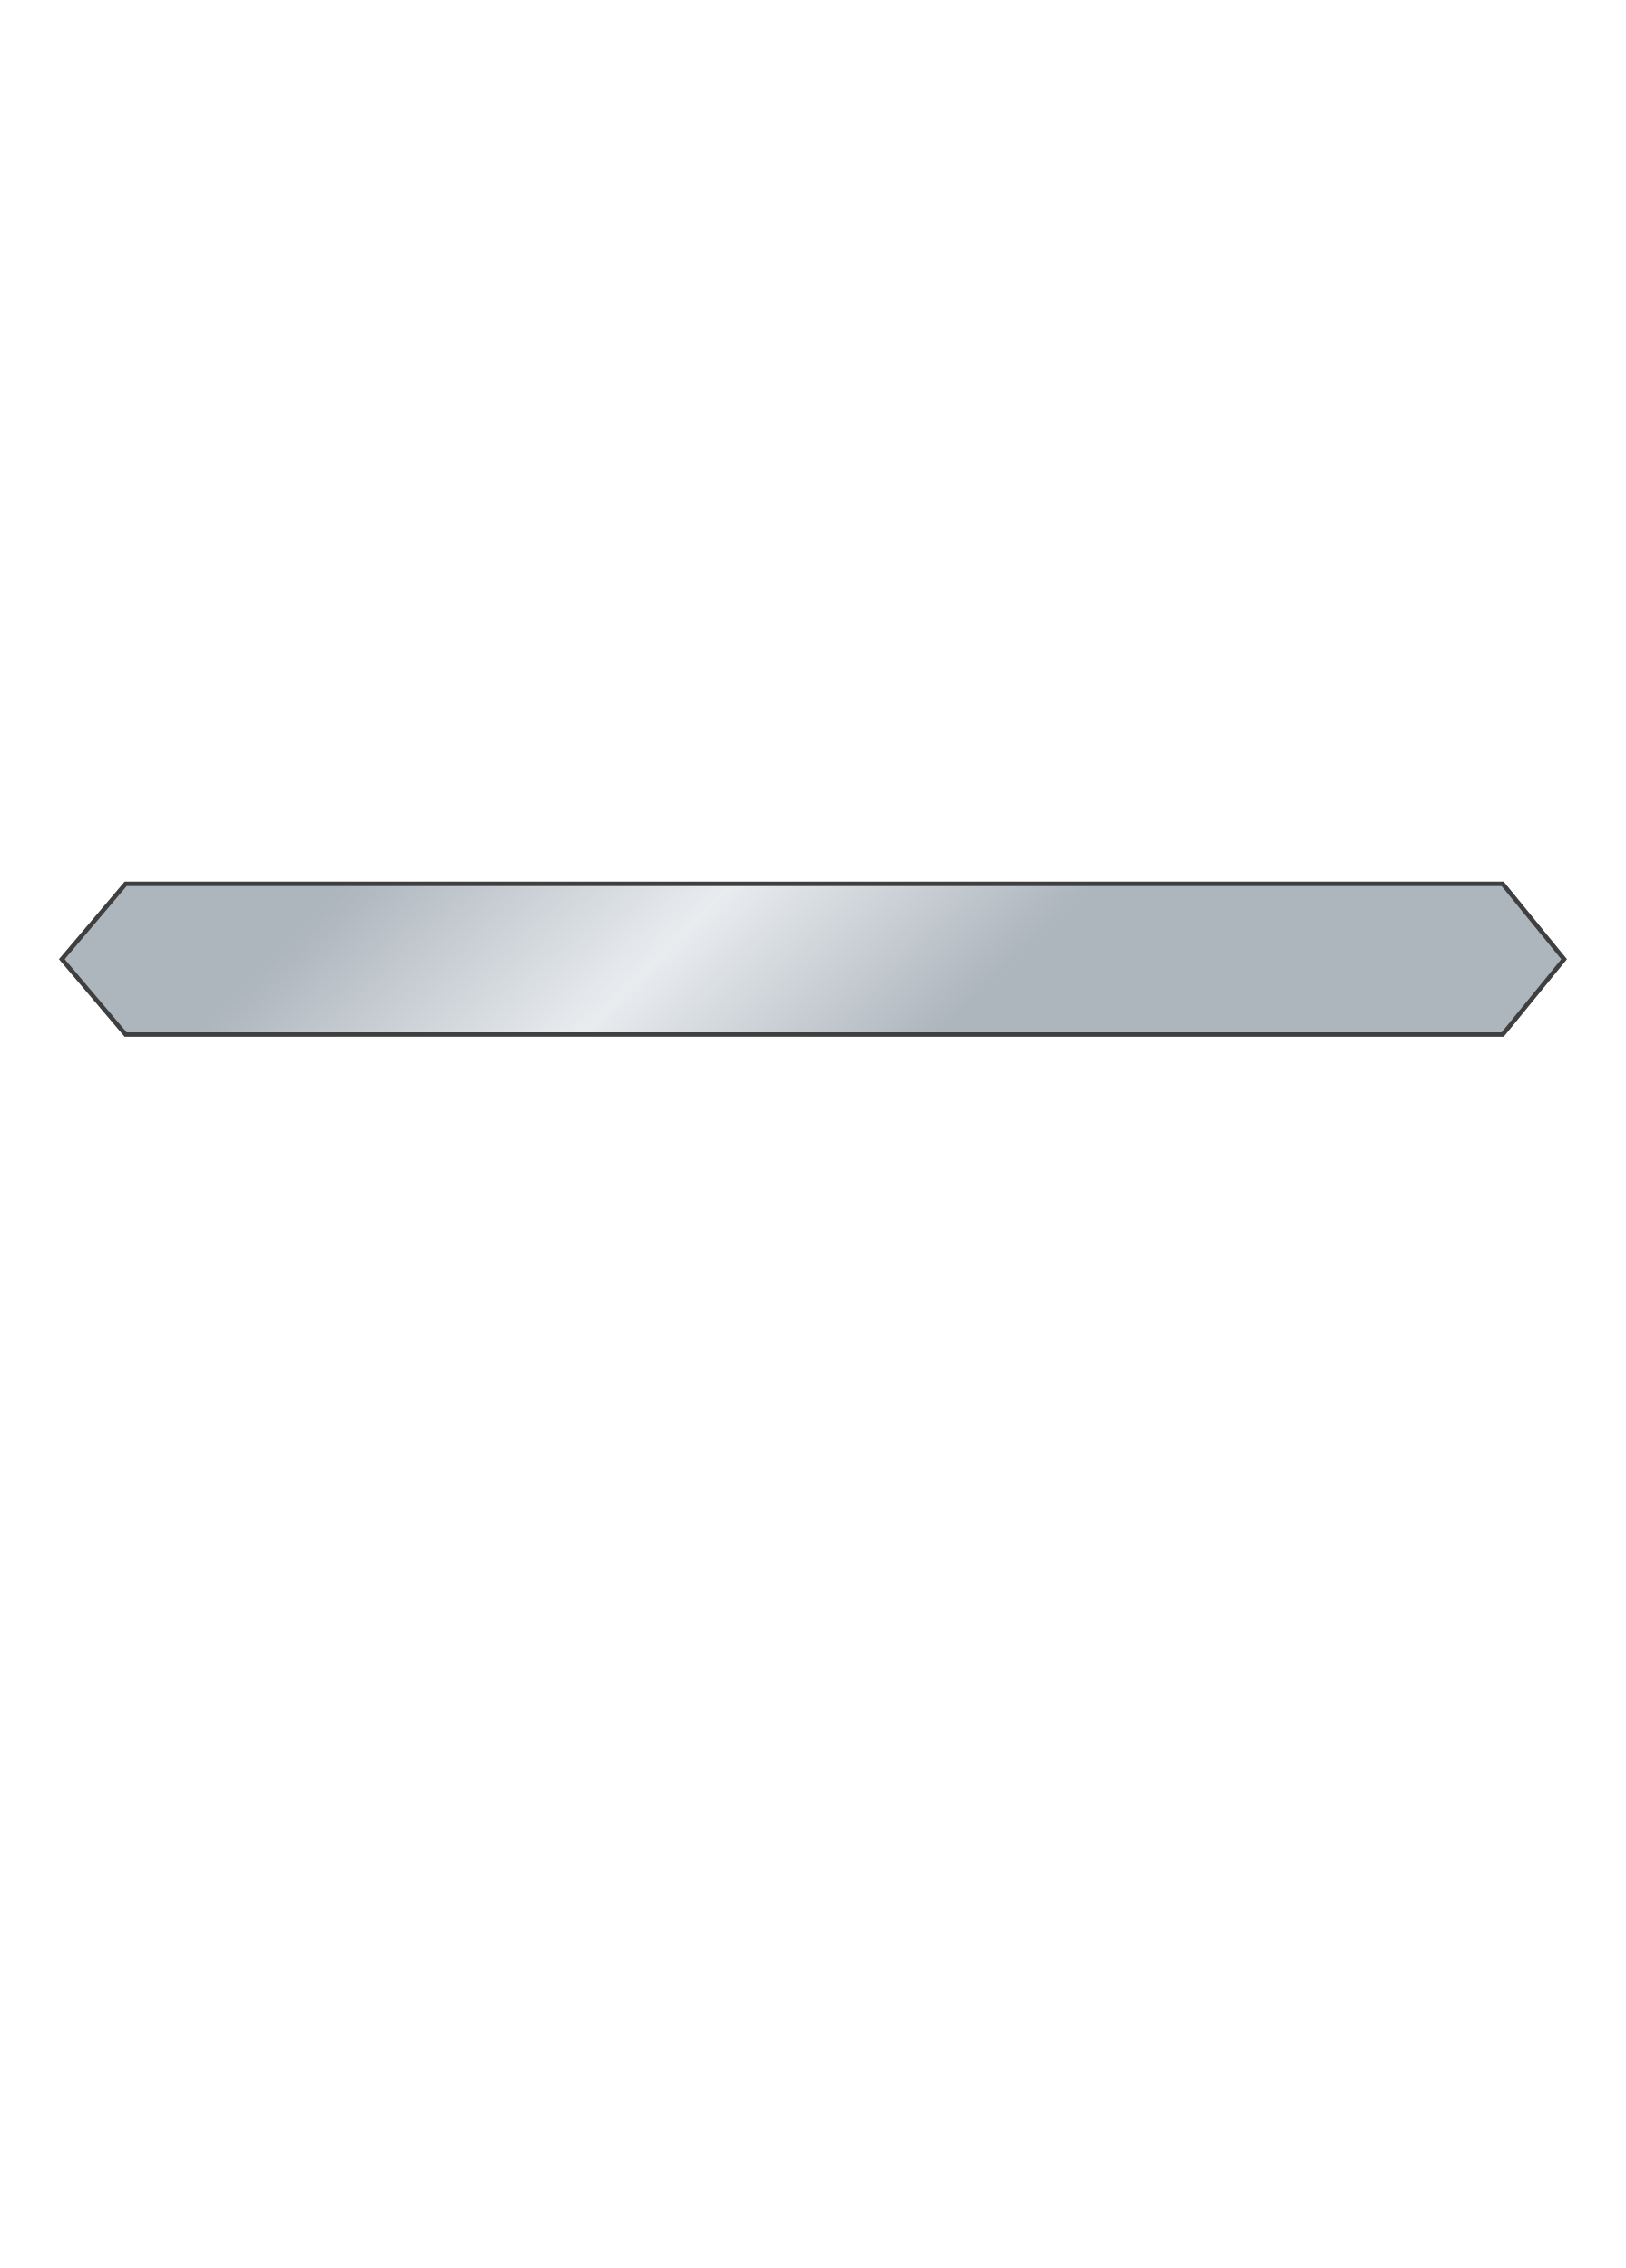
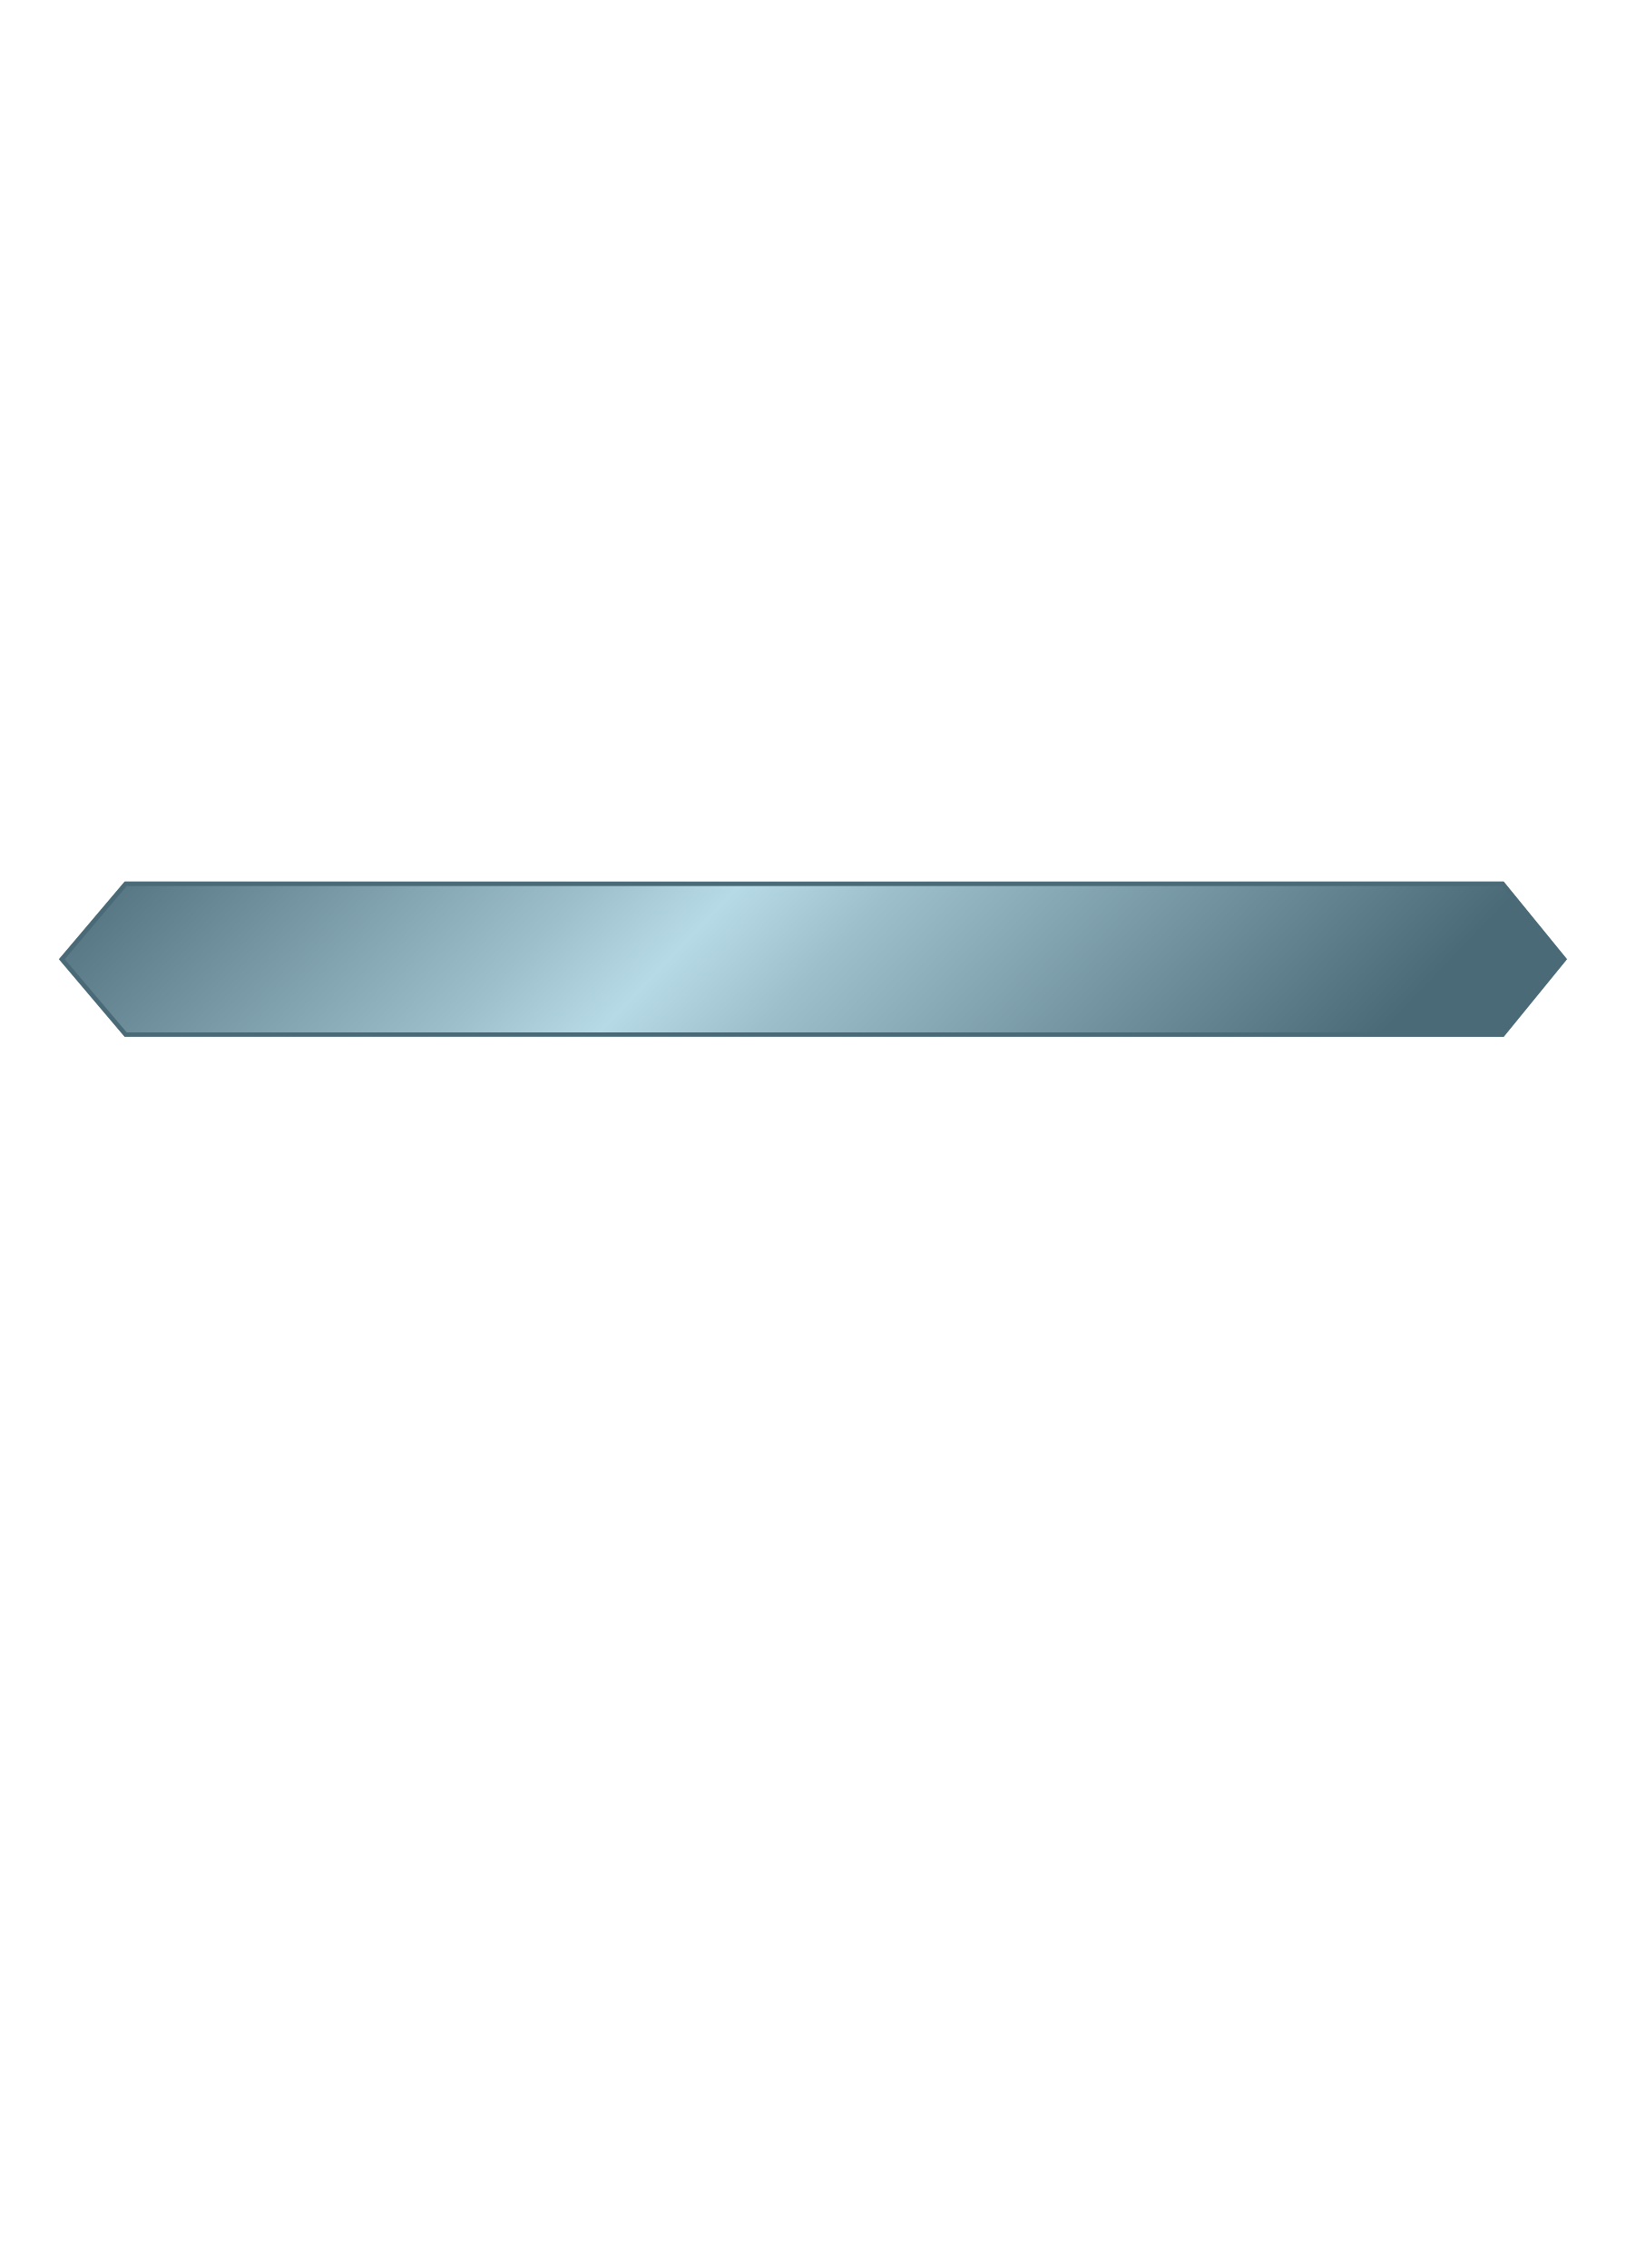
<svg xmlns="http://www.w3.org/2000/svg" viewBox="0 0 744 1038" width="744" height="1038">
  <defs>
-     <linearGradient id="10960760712895424396" x1="424.663" y1="549.831" x2="257.09" y2="379.491" gradientTransform="matrix(0.001449275,0,0,0.01408451,-0.09130435,-6.190141)">
-       <stop stop-color="#adb5bd" />
-       <stop offset="0.484" stop-color="#e9ecef" />
-       <stop offset="1" stop-color="#adb5bd" />
+     <linearGradient id="9477731247076729493" x1="529.006" y1="654.499" x2="174.066" y2="314.162" gradientTransform="matrix(0.001449275,0,0,0.01408451,-0.09130435,-6.190141)">
+       <stop stop-color="#4a6a77" />
+       <stop offset="0.422" stop-color="#9dbfcb" />
+       <stop offset="0.527" stop-color="#b6dae6" />
+       <stop offset="0.628" stop-color="#9dbfcb" />
+       <stop offset="1" stop-color="#4a6a77" />
    </linearGradient>
-     <clipPath id="alignment-8157948118625411050">
+     <clipPath id="alignment-18152978868591070316">
      <path d="M63,475 C63,475 93.05,439.5 93.05,439.5 L724.05,439.5 C724.05,439.5 753,475 753,475 C753,475 724.05,510.5 724.05,510.5 L93.05,510.5 C93.05,510.5 63,475 63,475 Z" fill="#000000" />
    </clipPath>
  </defs>
  <g>
    <g>
      <g>
        <g transform="matrix(1,0,0,1,-36,-36)">
-           <path d="M63,475 C63,475 93.05,439.5 93.05,439.5 L724.05,439.5 C724.05,439.5 753,475 753,475 C753,475 724.05,510.5 724.05,510.5 L93.05,510.5 C93.05,510.5 63,475 63,475 Z" fill="url('#10960760712895424396')" />
-           <path d="M63,475 C63,475 93.05,439.5 93.05,439.5 L724.05,439.5 C724.05,439.5 753,475 753,475 C753,475 724.05,510.5 724.05,510.5 L93.05,510.5 C93.05,510.5 63,475 63,475 Z" clip-path="url(#alignment-8157948118625411050)" fill="none" stroke="#3f3f3f" stroke-width="4" />
+           <path d="M63,475 C63,475 93.05,439.5 93.05,439.5 L724.05,439.5 C724.05,439.5 753,475 753,475 C753,475 724.05,510.5 724.05,510.5 L93.05,510.5 C93.05,510.5 63,475 63,475 Z" fill="url('#9477731247076729493')" />
+           <path d="M63,475 C63,475 93.05,439.5 93.05,439.5 L724.05,439.5 C724.05,439.5 753,475 753,475 C753,475 724.05,510.5 724.05,510.5 L93.05,510.5 C93.05,510.5 63,475 63,475 Z" clip-path="url(#alignment-18152978868591070316)" fill="none" stroke="#4a6a77" stroke-width="4" />
        </g>
      </g>
    </g>
  </g>
</svg>
